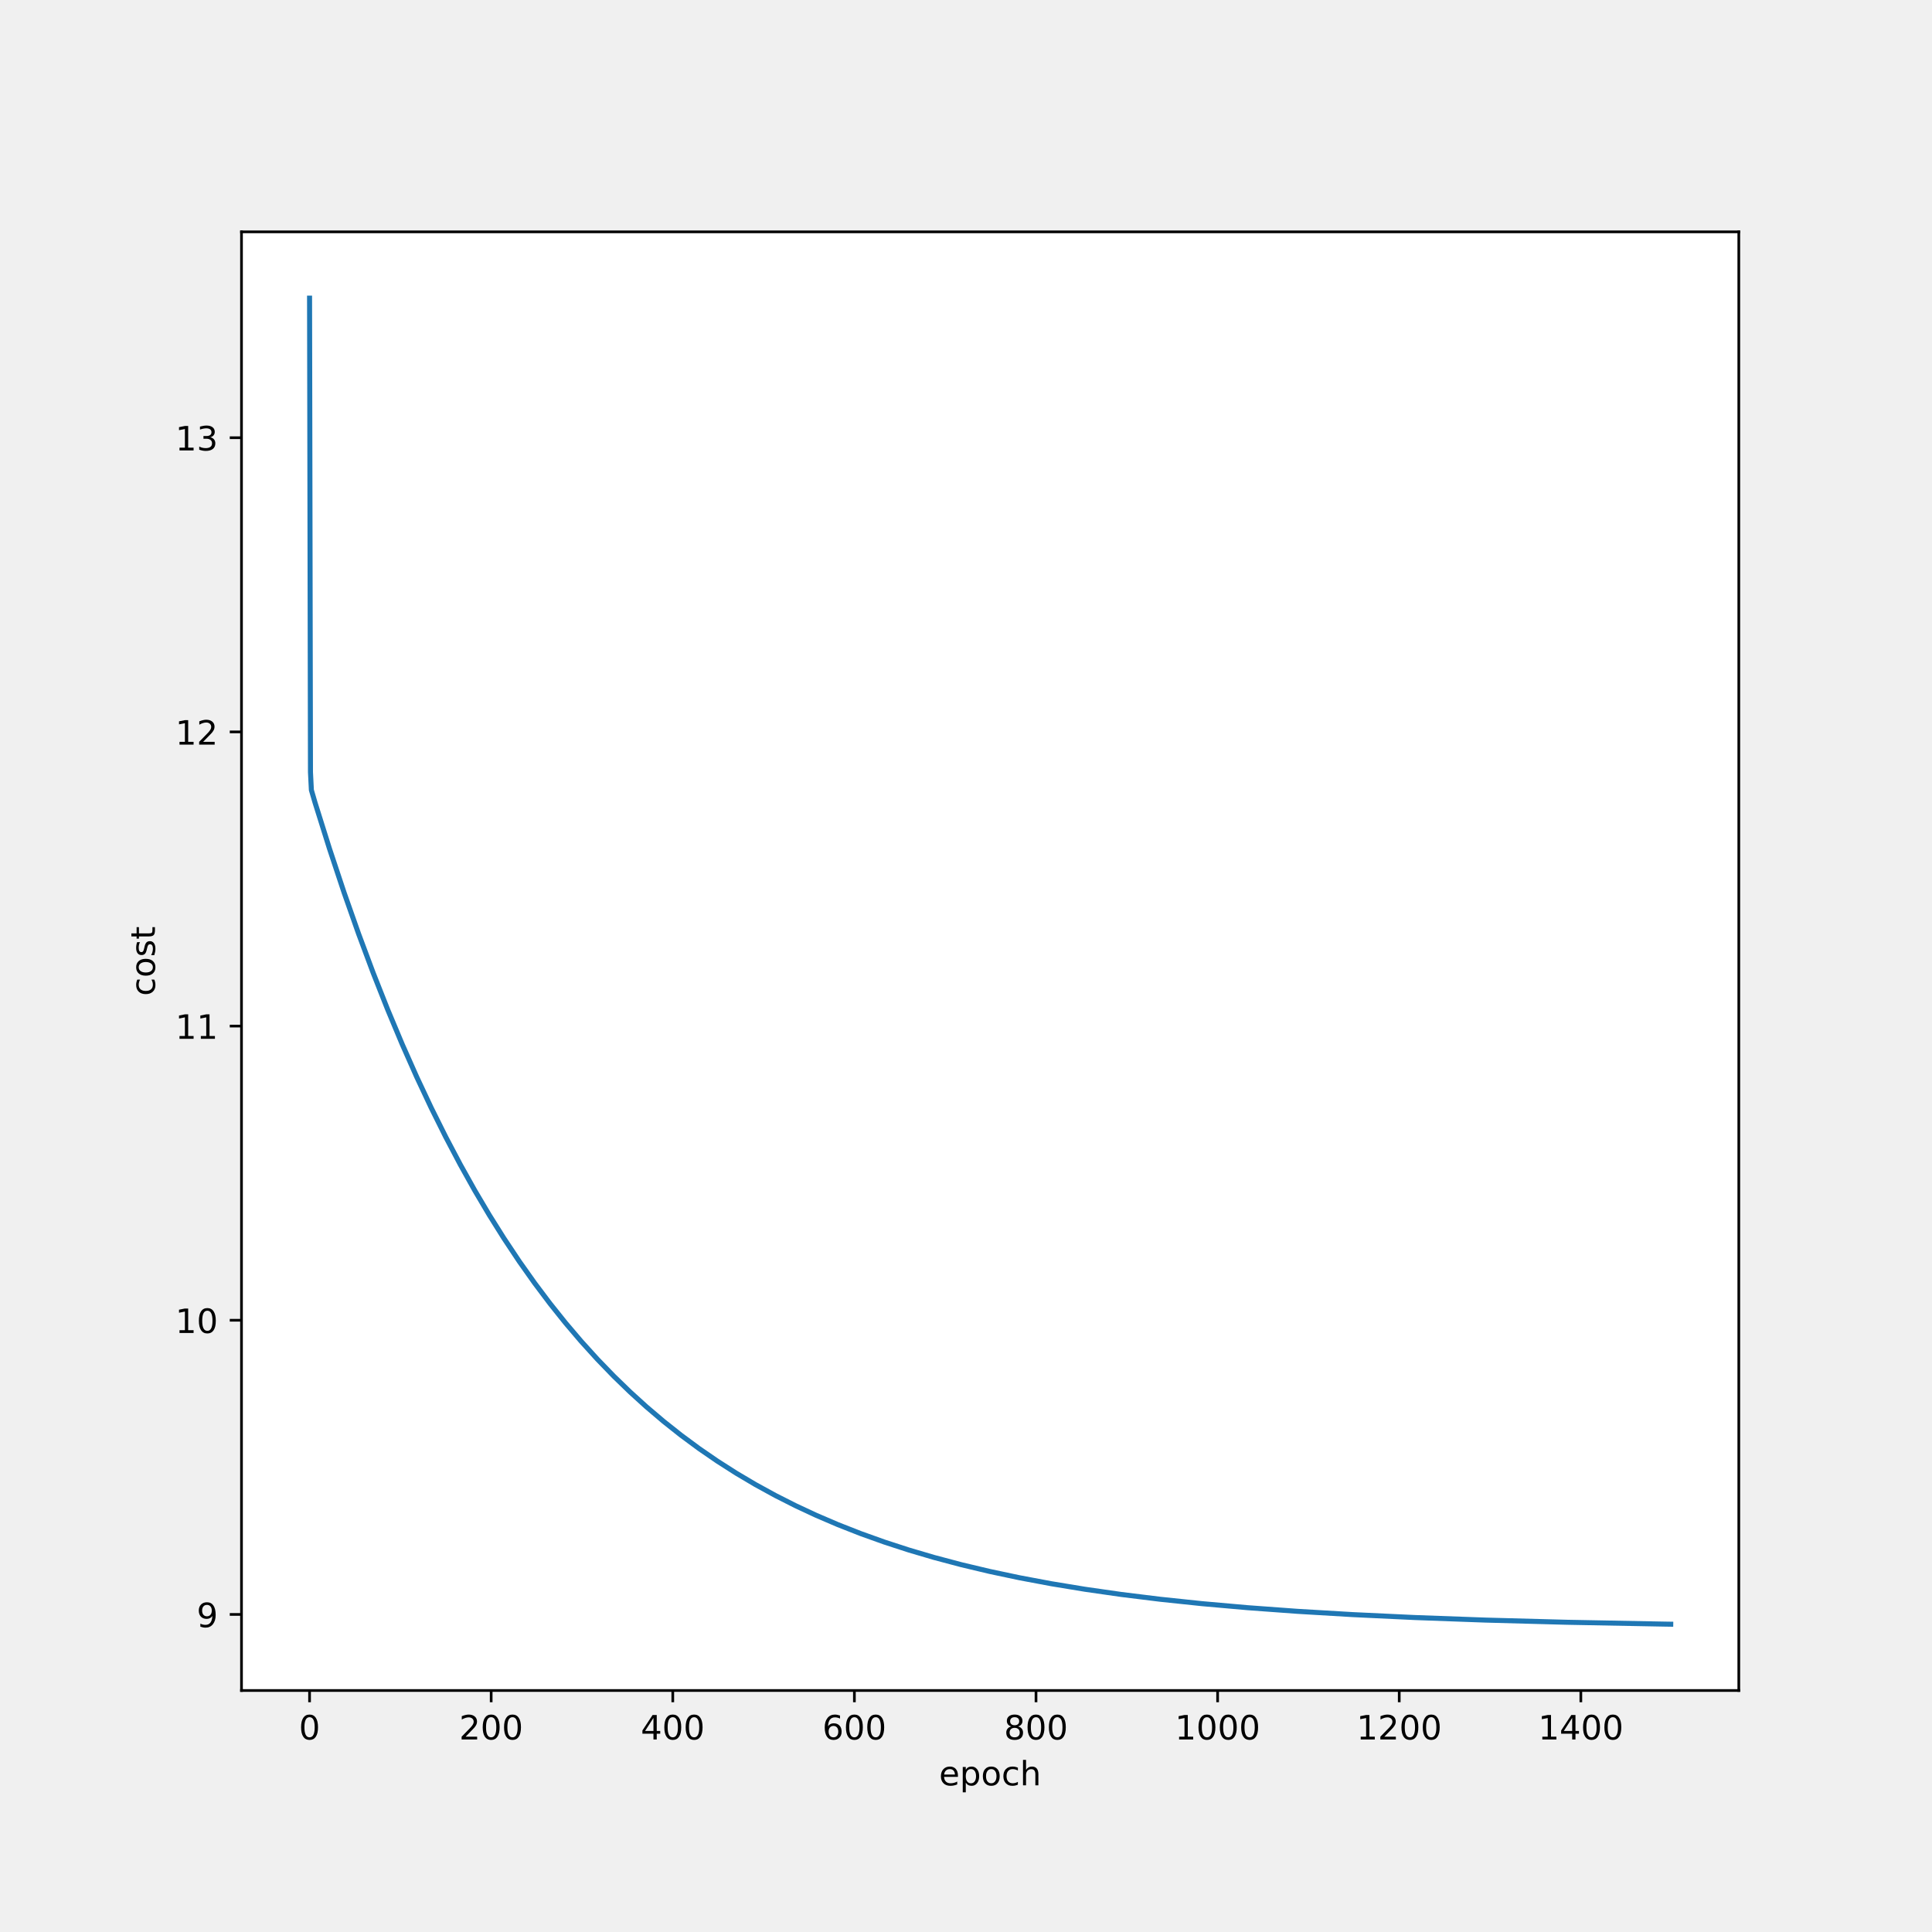
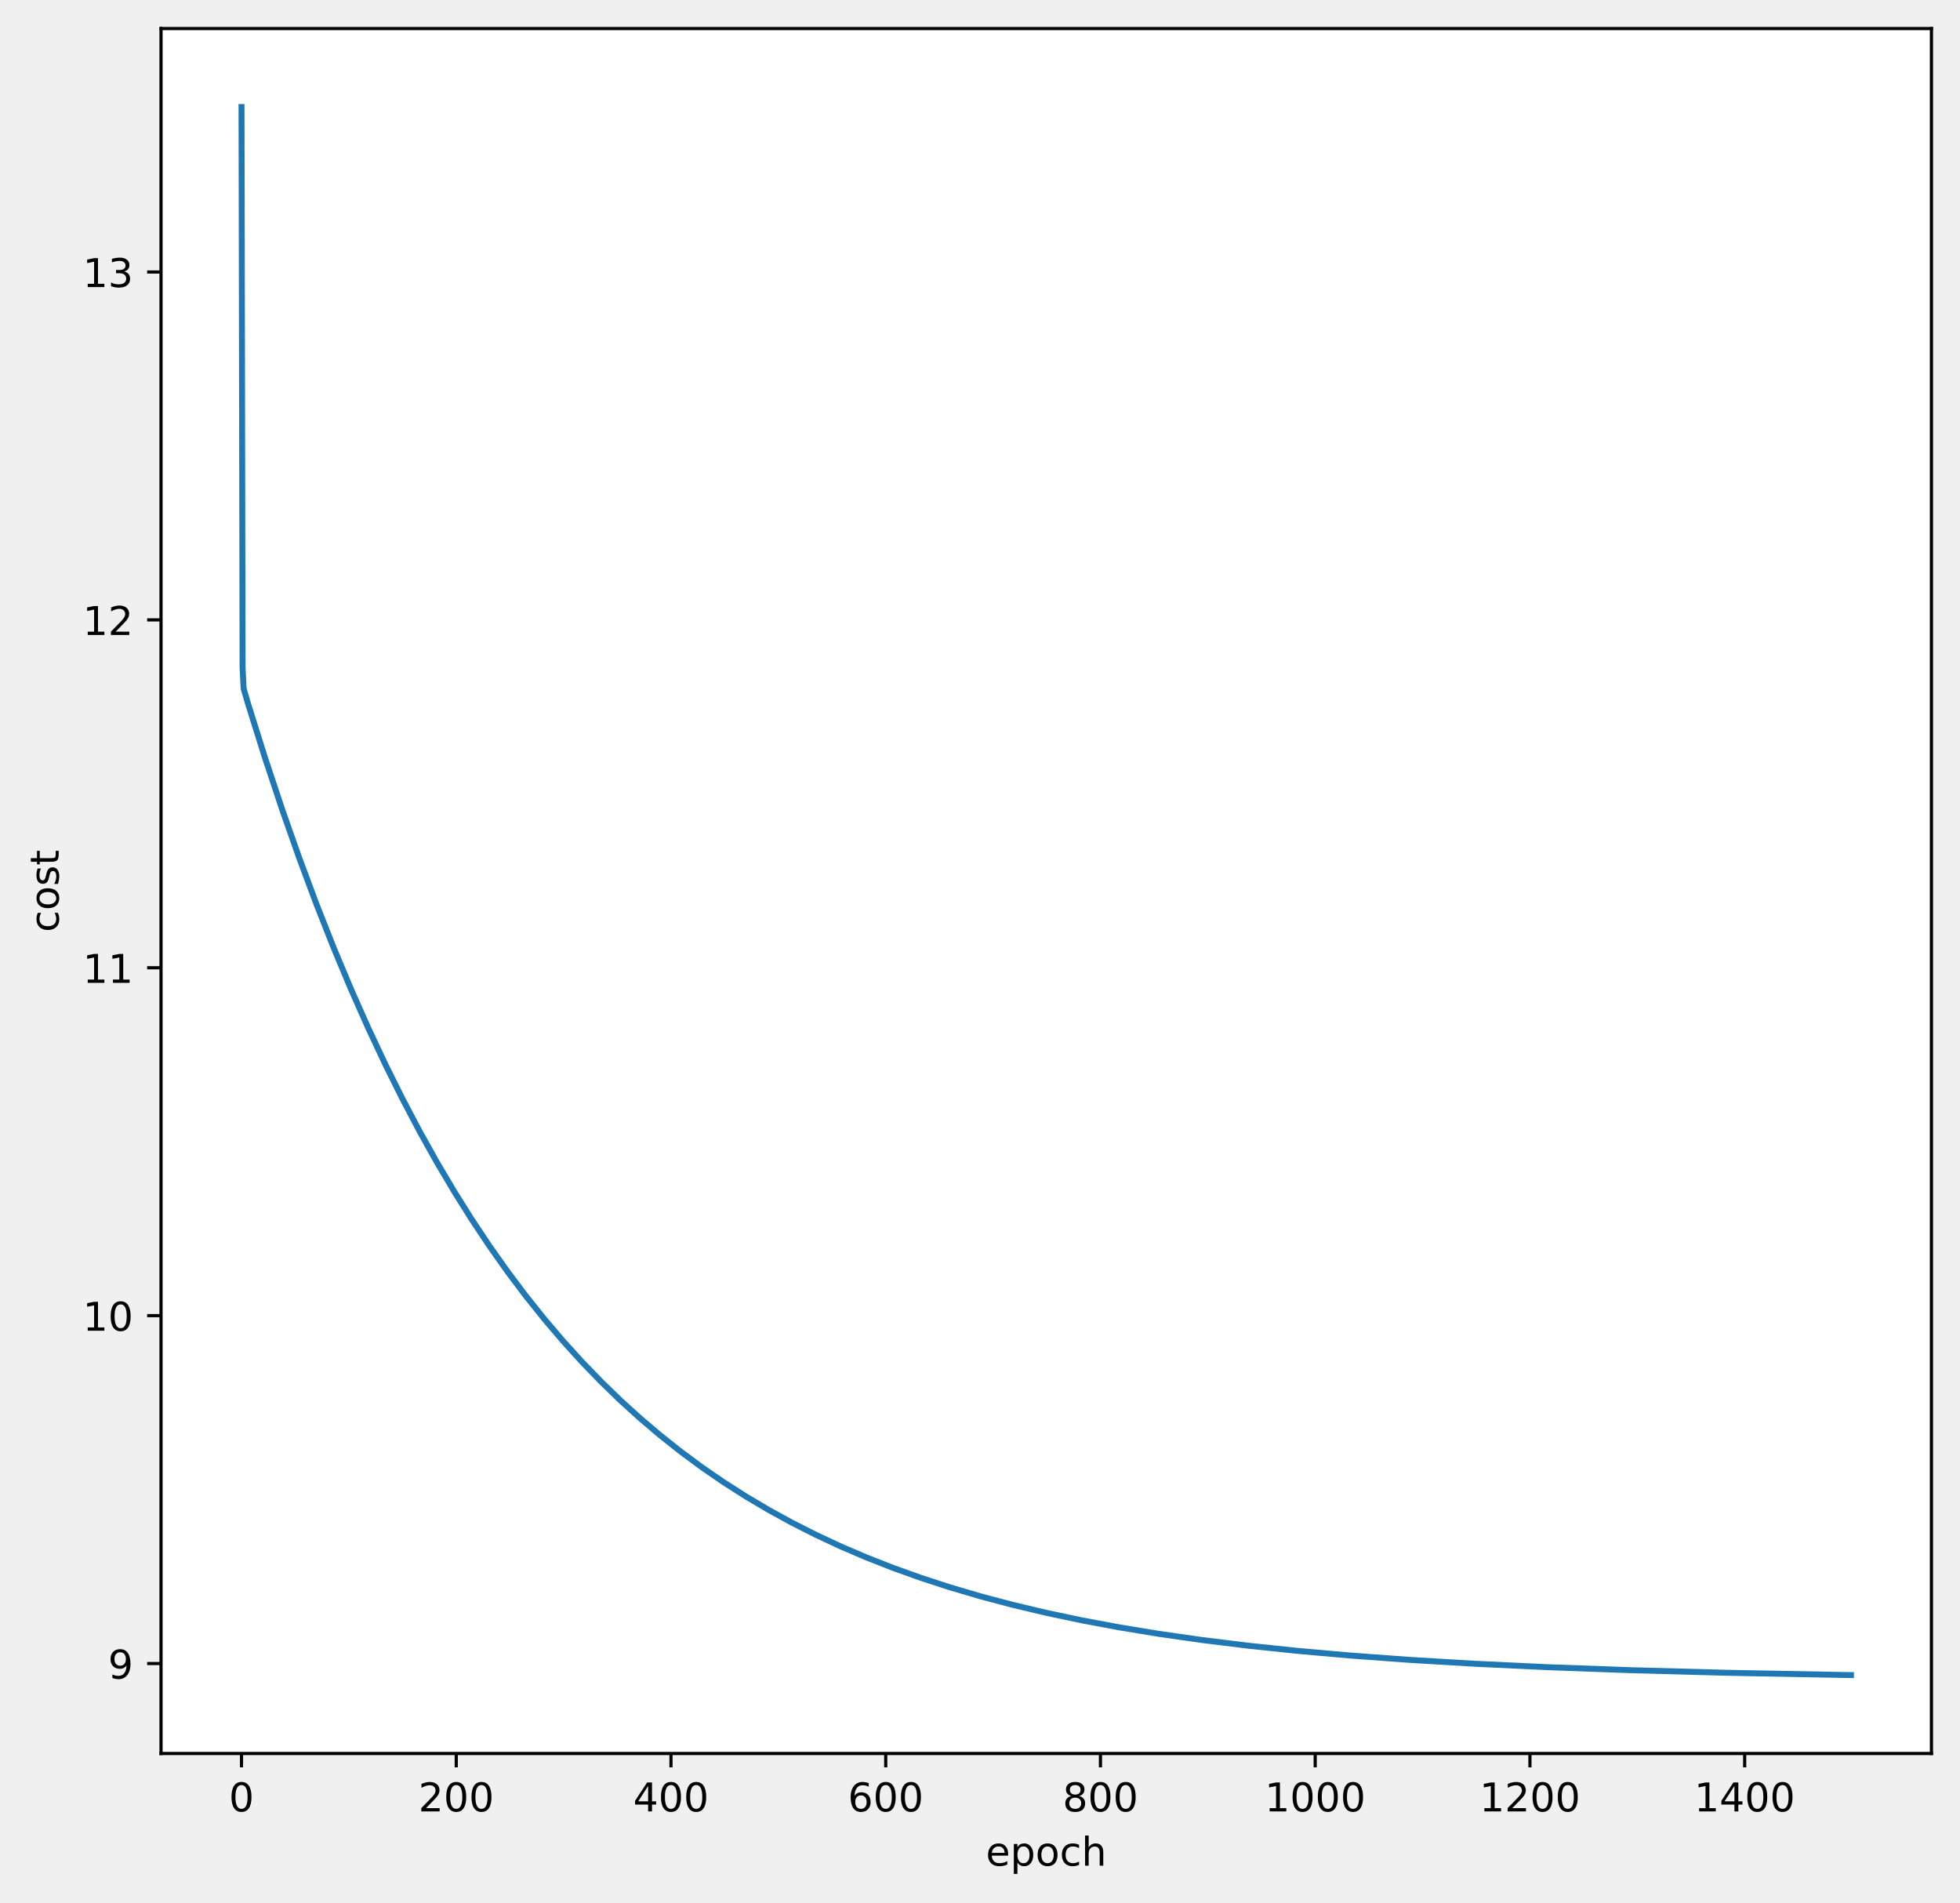
- <svg xmlns="http://www.w3.org/2000/svg" xmlns:xlink="http://www.w3.org/1999/xlink" height="576pt" version="1.1" viewBox="0 0 576 576" width="576pt">
+ <svg xmlns="http://www.w3.org/2000/svg" xmlns:xlink="http://www.w3.org/1999/xlink" height="479.636pt" version="1.1" viewBox="0 0 494.203 479.636" width="494.203pt">
  <defs>
    <style type="text/css">*{stroke-linecap:butt;stroke-linejoin:round;}</style>
  </defs>
  <g id="figure_1">
    <g id="patch_1">
-       <path d="M 0 576  L 576 576  L 576 0  L 0 0  z " style="fill:none;" />
+       <path d="M 0 479.636  L 494.203 479.636  L 494.203 0  L 0 0  z " style="fill:none;" />
    </g>
    <g id="axes_1">
      <g id="patch_2">
-         <path d="M 72 504  L 518.4 504  L 518.4 69.12  L 72 69.12  z " style="fill:#ffffff;" />
+         <path d="M 40.603 442.08  L 487.003 442.08  L 487.003 7.2  L 40.603 7.2  z " style="fill:#ffffff;" />
      </g>
      <g id="matplotlib.axis_1">
        <g id="xtick_1">
          <g id="line2d_1">
            <defs>
-               <path d="M 0 0  L 0 3.5  " id="m56ab6abc84" style="stroke:#000000;stroke-width:0.8;" />
-             </defs>
-             <g>
-               <use style="stroke:#000000;stroke-width:0.8;" x="92.291" xlink:href="#m56ab6abc84" y="504" />
+               <path d="M 0 0  L 0 3.5  " id="m95c2def71e" style="stroke:#000000;stroke-width:0.8;" />
+             </defs>
+             <g>
+               <use style="stroke:#000000;stroke-width:0.8;" x="60.894" xlink:href="#m95c2def71e" y="442.08" />
            </g>
          </g>
          <g id="text_1">
-             <g transform="translate(89.10966 518.5984)scale(0.1 -0.1)">
+             <g transform="translate(57.71278 456.6784)scale(0.1 -0.1)">
              <defs>
                <path d="M 31.781 66.406  Q 24.172 66.406 20.328 58.906  Q 16.5 51.422 16.5 36.375  Q 16.5 21.391 20.328 13.891  Q 24.172 6.391 31.781 6.391  Q 39.453 6.391 43.281 13.891  Q 47.125 21.391 47.125 36.375  Q 47.125 51.422 43.281 58.906  Q 39.453 66.406 31.781 66.406  z M 31.781 74.219  Q 44.047 74.219 50.516 64.516  Q 56.984 54.828 56.984 36.375  Q 56.984 17.969 50.516 8.266  Q 44.047 -1.422 31.781 -1.422  Q 19.531 -1.422 13.062 8.266  Q 6.594 17.969 6.594 36.375  Q 6.594 54.828 13.062 64.516  Q 19.531 74.219 31.781 74.219  z " id="DejaVuSans-48" />
              </defs>
              <use xlink:href="#DejaVuSans-48" />
            </g>
          </g>
        </g>
        <g id="xtick_2">
          <g id="line2d_2">
            <g>
-               <use style="stroke:#000000;stroke-width:0.8;" x="146.436" xlink:href="#m56ab6abc84" y="504" />
+               <use style="stroke:#000000;stroke-width:0.8;" x="115.039" xlink:href="#m95c2def71e" y="442.08" />
            </g>
          </g>
          <g id="text_2">
-             <g transform="translate(136.8923 518.5984)scale(0.1 -0.1)">
+             <g transform="translate(105.4955 456.6784)scale(0.1 -0.1)">
              <defs>
                <path d="M 19.188 8.297  L 53.609 8.297  L 53.609 0  L 7.328 0  L 7.328 8.297  Q 12.938 14.109 22.625 23.891  Q 32.328 33.688 34.812 36.531  Q 39.547 41.844 41.422 45.531  Q 43.312 49.219 43.312 52.781  Q 43.312 58.594 39.234 62.25  Q 35.156 65.922 28.609 65.922  Q 23.969 65.922 18.812 64.312  Q 13.672 62.703 7.812 59.422  L 7.812 69.391  Q 13.766 71.781 18.938 73  Q 24.125 74.219 28.422 74.219  Q 39.75 74.219 46.484 68.547  Q 53.219 62.891 53.219 53.422  Q 53.219 48.922 51.531 44.891  Q 49.859 40.875 45.406 35.406  Q 44.188 33.984 37.641 27.219  Q 31.109 20.453 19.188 8.297  z " id="DejaVuSans-50" />
              </defs>
              <use xlink:href="#DejaVuSans-50" />
              <use x="63.623" xlink:href="#DejaVuSans-48" />
              <use x="127.246" xlink:href="#DejaVuSans-48" />
            </g>
          </g>
        </g>
        <g id="xtick_3">
          <g id="line2d_3">
            <g>
-               <use style="stroke:#000000;stroke-width:0.8;" x="200.581" xlink:href="#m56ab6abc84" y="504" />
+               <use style="stroke:#000000;stroke-width:0.8;" x="169.184" xlink:href="#m95c2def71e" y="442.08" />
            </g>
          </g>
          <g id="text_3">
-             <g transform="translate(191.0375 518.5984)scale(0.1 -0.1)">
+             <g transform="translate(159.6407 456.6784)scale(0.1 -0.1)">
              <defs>
                <path d="M 37.797 64.312  L 12.891 25.391  L 37.797 25.391  z M 35.203 72.906  L 47.609 72.906  L 47.609 25.391  L 58.016 25.391  L 58.016 17.188  L 47.609 17.188  L 47.609 0  L 37.797 0  L 37.797 17.188  L 4.891 17.188  L 4.891 26.703  z " id="DejaVuSans-52" />
              </defs>
              <use xlink:href="#DejaVuSans-52" />
              <use x="63.623" xlink:href="#DejaVuSans-48" />
              <use x="127.246" xlink:href="#DejaVuSans-48" />
            </g>
          </g>
        </g>
        <g id="xtick_4">
          <g id="line2d_4">
            <g>
-               <use style="stroke:#000000;stroke-width:0.8;" x="254.726" xlink:href="#m56ab6abc84" y="504" />
+               <use style="stroke:#000000;stroke-width:0.8;" x="223.33" xlink:href="#m95c2def71e" y="442.08" />
            </g>
          </g>
          <g id="text_4">
-             <g transform="translate(245.1827 518.5984)scale(0.1 -0.1)">
+             <g transform="translate(213.7858 456.6784)scale(0.1 -0.1)">
              <defs>
                <path d="M 33.016 40.375  Q 26.375 40.375 22.484 35.828  Q 18.609 31.297 18.609 23.391  Q 18.609 15.531 22.484 10.953  Q 26.375 6.391 33.016 6.391  Q 39.656 6.391 43.531 10.953  Q 47.406 15.531 47.406 23.391  Q 47.406 31.297 43.531 35.828  Q 39.656 40.375 33.016 40.375  z M 52.594 71.297  L 52.594 62.312  Q 48.875 64.062 45.094 64.984  Q 41.312 65.922 37.594 65.922  Q 27.828 65.922 22.672 59.328  Q 17.531 52.734 16.797 39.406  Q 19.672 43.656 24.016 45.922  Q 28.375 48.188 33.594 48.188  Q 44.578 48.188 50.953 41.516  Q 57.328 34.859 57.328 23.391  Q 57.328 12.156 50.688 5.359  Q 44.047 -1.422 33.016 -1.422  Q 20.359 -1.422 13.672 8.266  Q 6.984 17.969 6.984 36.375  Q 6.984 53.656 15.188 63.938  Q 23.391 74.219 37.203 74.219  Q 40.922 74.219 44.703 73.484  Q 48.484 72.75 52.594 71.297  z " id="DejaVuSans-54" />
              </defs>
              <use xlink:href="#DejaVuSans-54" />
              <use x="63.623" xlink:href="#DejaVuSans-48" />
              <use x="127.246" xlink:href="#DejaVuSans-48" />
            </g>
          </g>
        </g>
        <g id="xtick_5">
          <g id="line2d_5">
            <g>
-               <use style="stroke:#000000;stroke-width:0.8;" x="308.872" xlink:href="#m56ab6abc84" y="504" />
+               <use style="stroke:#000000;stroke-width:0.8;" x="277.475" xlink:href="#m95c2def71e" y="442.08" />
            </g>
          </g>
          <g id="text_5">
-             <g transform="translate(299.3279 518.5984)scale(0.1 -0.1)">
+             <g transform="translate(267.931 456.6784)scale(0.1 -0.1)">
              <defs>
                <path d="M 31.781 34.625  Q 24.75 34.625 20.719 30.859  Q 16.703 27.094 16.703 20.516  Q 16.703 13.922 20.719 10.156  Q 24.75 6.391 31.781 6.391  Q 38.812 6.391 42.859 10.172  Q 46.922 13.969 46.922 20.516  Q 46.922 27.094 42.891 30.859  Q 38.875 34.625 31.781 34.625  z M 21.922 38.812  Q 15.578 40.375 12.031 44.719  Q 8.5 49.078 8.5 55.328  Q 8.5 64.062 14.719 69.141  Q 20.953 74.219 31.781 74.219  Q 42.672 74.219 48.875 69.141  Q 55.078 64.062 55.078 55.328  Q 55.078 49.078 51.531 44.719  Q 48 40.375 41.703 38.812  Q 48.828 37.156 52.797 32.312  Q 56.781 27.484 56.781 20.516  Q 56.781 9.906 50.312 4.234  Q 43.844 -1.422 31.781 -1.422  Q 19.734 -1.422 13.25 4.234  Q 6.781 9.906 6.781 20.516  Q 6.781 27.484 10.781 32.312  Q 14.797 37.156 21.922 38.812  z M 18.312 54.391  Q 18.312 48.734 21.844 45.562  Q 25.391 42.391 31.781 42.391  Q 38.141 42.391 41.719 45.562  Q 45.312 48.734 45.312 54.391  Q 45.312 60.062 41.719 63.234  Q 38.141 66.406 31.781 66.406  Q 25.391 66.406 21.844 63.234  Q 18.312 60.062 18.312 54.391  z " id="DejaVuSans-56" />
              </defs>
              <use xlink:href="#DejaVuSans-56" />
              <use x="63.623" xlink:href="#DejaVuSans-48" />
              <use x="127.246" xlink:href="#DejaVuSans-48" />
            </g>
          </g>
        </g>
        <g id="xtick_6">
          <g id="line2d_6">
            <g>
-               <use style="stroke:#000000;stroke-width:0.8;" x="363.017" xlink:href="#m56ab6abc84" y="504" />
+               <use style="stroke:#000000;stroke-width:0.8;" x="331.62" xlink:href="#m95c2def71e" y="442.08" />
            </g>
          </g>
          <g id="text_6">
-             <g transform="translate(350.2918 518.5984)scale(0.1 -0.1)">
+             <g transform="translate(318.895 456.6784)scale(0.1 -0.1)">
              <defs>
                <path d="M 12.406 8.297  L 28.516 8.297  L 28.516 63.922  L 10.984 60.406  L 10.984 69.391  L 28.422 72.906  L 38.281 72.906  L 38.281 8.297  L 54.391 8.297  L 54.391 0  L 12.406 0  z " id="DejaVuSans-49" />
              </defs>
              <use xlink:href="#DejaVuSans-49" />
              <use x="63.623" xlink:href="#DejaVuSans-48" />
              <use x="127.246" xlink:href="#DejaVuSans-48" />
              <use x="190.869" xlink:href="#DejaVuSans-48" />
            </g>
          </g>
        </g>
        <g id="xtick_7">
          <g id="line2d_7">
            <g>
-               <use style="stroke:#000000;stroke-width:0.8;" x="417.162" xlink:href="#m56ab6abc84" y="504" />
+               <use style="stroke:#000000;stroke-width:0.8;" x="385.765" xlink:href="#m95c2def71e" y="442.08" />
            </g>
          </g>
          <g id="text_7">
-             <g transform="translate(404.437 518.5984)scale(0.1 -0.1)">
+             <g transform="translate(373.0402 456.6784)scale(0.1 -0.1)">
              <use xlink:href="#DejaVuSans-49" />
              <use x="63.623" xlink:href="#DejaVuSans-50" />
              <use x="127.246" xlink:href="#DejaVuSans-48" />
              <use x="190.869" xlink:href="#DejaVuSans-48" />
            </g>
          </g>
        </g>
        <g id="xtick_8">
          <g id="line2d_8">
            <g>
-               <use style="stroke:#000000;stroke-width:0.8;" x="471.307" xlink:href="#m56ab6abc84" y="504" />
+               <use style="stroke:#000000;stroke-width:0.8;" x="439.91" xlink:href="#m95c2def71e" y="442.08" />
            </g>
          </g>
          <g id="text_8">
-             <g transform="translate(458.5822 518.5984)scale(0.1 -0.1)">
+             <g transform="translate(427.1853 456.6784)scale(0.1 -0.1)">
              <use xlink:href="#DejaVuSans-49" />
              <use x="63.623" xlink:href="#DejaVuSans-52" />
              <use x="127.246" xlink:href="#DejaVuSans-48" />
              <use x="190.869" xlink:href="#DejaVuSans-48" />
            </g>
          </g>
        </g>
        <g id="text_9">
-           <g transform="translate(279.9719 532.2766)scale(0.1 -0.1)">
+           <g transform="translate(248.575 470.3566)scale(0.1 -0.1)">
            <defs>
              <path d="M 56.203 29.594  L 56.203 25.203  L 14.891 25.203  Q 15.484 15.922 20.484 11.062  Q 25.484 6.203 34.422 6.203  Q 39.594 6.203 44.453 7.469  Q 49.312 8.734 54.109 11.281  L 54.109 2.781  Q 49.266 0.734 44.188 -0.344  Q 39.109 -1.422 33.891 -1.422  Q 20.797 -1.422 13.156 6.188  Q 5.516 13.812 5.516 26.812  Q 5.516 40.234 12.766 48.109  Q 20.016 56 32.328 56  Q 43.359 56 49.781 48.891  Q 56.203 41.797 56.203 29.594  z M 47.219 32.234  Q 47.125 39.594 43.094 43.984  Q 39.062 48.391 32.422 48.391  Q 24.906 48.391 20.391 44.141  Q 15.875 39.891 15.188 32.172  z " id="DejaVuSans-101" />
              <path d="M 18.109 8.203  L 18.109 -20.797  L 9.078 -20.797  L 9.078 54.688  L 18.109 54.688  L 18.109 46.391  Q 20.953 51.266 25.266 53.625  Q 29.594 56 35.594 56  Q 45.562 56 51.781 48.094  Q 58.016 40.188 58.016 27.297  Q 58.016 14.406 51.781 6.484  Q 45.562 -1.422 35.594 -1.422  Q 29.594 -1.422 25.266 0.953  Q 20.953 3.328 18.109 8.203  z M 48.688 27.297  Q 48.688 37.203 44.609 42.844  Q 40.531 48.484 33.406 48.484  Q 26.266 48.484 22.188 42.844  Q 18.109 37.203 18.109 27.297  Q 18.109 17.391 22.188 11.75  Q 26.266 6.109 33.406 6.109  Q 40.531 6.109 44.609 11.75  Q 48.688 17.391 48.688 27.297  z " id="DejaVuSans-112" />
              <path d="M 30.609 48.391  Q 23.391 48.391 19.188 42.75  Q 14.984 37.109 14.984 27.297  Q 14.984 17.484 19.156 11.844  Q 23.344 6.203 30.609 6.203  Q 37.797 6.203 41.984 11.859  Q 46.188 17.531 46.188 27.297  Q 46.188 37.016 41.984 42.703  Q 37.797 48.391 30.609 48.391  z M 30.609 56  Q 42.328 56 49.016 48.375  Q 55.719 40.766 55.719 27.297  Q 55.719 13.875 49.016 6.219  Q 42.328 -1.422 30.609 -1.422  Q 18.844 -1.422 12.172 6.219  Q 5.516 13.875 5.516 27.297  Q 5.516 40.766 12.172 48.375  Q 18.844 56 30.609 56  z " id="DejaVuSans-111" />
              <path d="M 48.781 52.594  L 48.781 44.188  Q 44.969 46.297 41.141 47.344  Q 37.312 48.391 33.406 48.391  Q 24.656 48.391 19.812 42.844  Q 14.984 37.312 14.984 27.297  Q 14.984 17.281 19.812 11.734  Q 24.656 6.203 33.406 6.203  Q 37.312 6.203 41.141 7.25  Q 44.969 8.297 48.781 10.406  L 48.781 2.094  Q 45.016 0.344 40.984 -0.531  Q 36.969 -1.422 32.422 -1.422  Q 20.062 -1.422 12.781 6.344  Q 5.516 14.109 5.516 27.297  Q 5.516 40.672 12.859 48.328  Q 20.219 56 33.016 56  Q 37.156 56 41.109 55.141  Q 45.062 54.297 48.781 52.594  z " id="DejaVuSans-99" />
              <path d="M 54.891 33.016  L 54.891 0  L 45.906 0  L 45.906 32.719  Q 45.906 40.484 42.875 44.328  Q 39.844 48.188 33.797 48.188  Q 26.516 48.188 22.312 43.547  Q 18.109 38.922 18.109 30.906  L 18.109 0  L 9.078 0  L 9.078 75.984  L 18.109 75.984  L 18.109 46.188  Q 21.344 51.125 25.703 53.562  Q 30.078 56 35.797 56  Q 45.219 56 50.047 50.172  Q 54.891 44.344 54.891 33.016  z " id="DejaVuSans-104" />
            </defs>
            <use xlink:href="#DejaVuSans-101" />
            <use x="61.523" xlink:href="#DejaVuSans-112" />
            <use x="125" xlink:href="#DejaVuSans-111" />
            <use x="186.182" xlink:href="#DejaVuSans-99" />
            <use x="241.162" xlink:href="#DejaVuSans-104" />
          </g>
        </g>
      </g>
      <g id="matplotlib.axis_2">
        <g id="ytick_1">
          <g id="line2d_9">
            <defs>
-               <path d="M 0 0  L -3.5 0  " id="m1020b73fe1" style="stroke:#000000;stroke-width:0.8;" />
-             </defs>
-             <g>
-               <use style="stroke:#000000;stroke-width:0.8;" x="72" xlink:href="#m1020b73fe1" y="481.319" />
+               <path d="M 0 0  L -3.5 0  " id="mebdc1c4ae8" style="stroke:#000000;stroke-width:0.8;" />
+             </defs>
+             <g>
+               <use style="stroke:#000000;stroke-width:0.8;" x="40.603" xlink:href="#mebdc1c4ae8" y="419.399" />
            </g>
          </g>
          <g id="text_10">
-             <g transform="translate(58.6375 485.118)scale(0.1 -0.1)">
+             <g transform="translate(27.24063 423.198)scale(0.1 -0.1)">
              <defs>
                <path d="M 10.984 1.516  L 10.984 10.5  Q 14.703 8.734 18.5 7.812  Q 22.312 6.891 25.984 6.891  Q 35.75 6.891 40.891 13.453  Q 46.047 20.016 46.781 33.406  Q 43.953 29.203 39.594 26.953  Q 35.25 24.703 29.984 24.703  Q 19.047 24.703 12.672 31.312  Q 6.297 37.938 6.297 49.422  Q 6.297 60.641 12.938 67.422  Q 19.578 74.219 30.609 74.219  Q 43.266 74.219 49.922 64.516  Q 56.594 54.828 56.594 36.375  Q 56.594 19.141 48.406 8.859  Q 40.234 -1.422 26.422 -1.422  Q 22.703 -1.422 18.891 -0.688  Q 15.094 0.047 10.984 1.516  z M 30.609 32.422  Q 37.25 32.422 41.125 36.953  Q 45.016 41.5 45.016 49.422  Q 45.016 57.281 41.125 61.844  Q 37.25 66.406 30.609 66.406  Q 23.969 66.406 20.094 61.844  Q 16.219 57.281 16.219 49.422  Q 16.219 41.5 20.094 36.953  Q 23.969 32.422 30.609 32.422  z " id="DejaVuSans-57" />
              </defs>
              <use xlink:href="#DejaVuSans-57" />
            </g>
          </g>
        </g>
        <g id="ytick_2">
          <g id="line2d_10">
            <g>
-               <use style="stroke:#000000;stroke-width:0.8;" x="72" xlink:href="#m1020b73fe1" y="393.612" />
+               <use style="stroke:#000000;stroke-width:0.8;" x="40.603" xlink:href="#mebdc1c4ae8" y="331.692" />
            </g>
          </g>
          <g id="text_11">
-             <g transform="translate(52.275 397.4117)scale(0.1 -0.1)">
+             <g transform="translate(20.87813 335.4917)scale(0.1 -0.1)">
              <use xlink:href="#DejaVuSans-49" />
              <use x="63.623" xlink:href="#DejaVuSans-48" />
            </g>
          </g>
        </g>
        <g id="ytick_3">
          <g id="line2d_11">
            <g>
-               <use style="stroke:#000000;stroke-width:0.8;" x="72" xlink:href="#m1020b73fe1" y="305.906" />
+               <use style="stroke:#000000;stroke-width:0.8;" x="40.603" xlink:href="#mebdc1c4ae8" y="243.986" />
            </g>
          </g>
          <g id="text_12">
-             <g transform="translate(52.275 309.7054)scale(0.1 -0.1)">
+             <g transform="translate(20.87813 247.7854)scale(0.1 -0.1)">
              <use xlink:href="#DejaVuSans-49" />
              <use x="63.623" xlink:href="#DejaVuSans-49" />
            </g>
          </g>
        </g>
        <g id="ytick_4">
          <g id="line2d_12">
            <g>
-               <use style="stroke:#000000;stroke-width:0.8;" x="72" xlink:href="#m1020b73fe1" y="218.2" />
+               <use style="stroke:#000000;stroke-width:0.8;" x="40.603" xlink:href="#mebdc1c4ae8" y="156.28" />
            </g>
          </g>
          <g id="text_13">
-             <g transform="translate(52.275 221.999)scale(0.1 -0.1)">
+             <g transform="translate(20.87813 160.079)scale(0.1 -0.1)">
              <use xlink:href="#DejaVuSans-49" />
              <use x="63.623" xlink:href="#DejaVuSans-50" />
            </g>
          </g>
        </g>
        <g id="ytick_5">
          <g id="line2d_13">
            <g>
-               <use style="stroke:#000000;stroke-width:0.8;" x="72" xlink:href="#m1020b73fe1" y="130.493" />
+               <use style="stroke:#000000;stroke-width:0.8;" x="40.603" xlink:href="#mebdc1c4ae8" y="68.573" />
            </g>
          </g>
          <g id="text_14">
-             <g transform="translate(52.275 134.2927)scale(0.1 -0.1)">
+             <g transform="translate(20.87813 72.3727)scale(0.1 -0.1)">
              <defs>
                <path d="M 40.578 39.312  Q 47.656 37.797 51.625 33  Q 55.609 28.219 55.609 21.188  Q 55.609 10.406 48.188 4.484  Q 40.766 -1.422 27.094 -1.422  Q 22.516 -1.422 17.656 -0.516  Q 12.797 0.391 7.625 2.203  L 7.625 11.719  Q 11.719 9.328 16.594 8.109  Q 21.484 6.891 26.812 6.891  Q 36.078 6.891 40.938 10.547  Q 45.797 14.203 45.797 21.188  Q 45.797 27.641 41.281 31.266  Q 36.766 34.906 28.719 34.906  L 20.219 34.906  L 20.219 43.016  L 29.109 43.016  Q 36.375 43.016 40.234 45.922  Q 44.094 48.828 44.094 54.297  Q 44.094 59.906 40.109 62.906  Q 36.141 65.922 28.719 65.922  Q 24.656 65.922 20.016 65.031  Q 15.375 64.156 9.812 62.312  L 9.812 71.094  Q 15.438 72.656 20.344 73.438  Q 25.25 74.219 29.594 74.219  Q 40.828 74.219 47.359 69.109  Q 53.906 64.016 53.906 55.328  Q 53.906 49.266 50.438 45.094  Q 46.969 40.922 40.578 39.312  z " id="DejaVuSans-51" />
              </defs>
              <use xlink:href="#DejaVuSans-49" />
              <use x="63.623" xlink:href="#DejaVuSans-51" />
            </g>
          </g>
        </g>
        <g id="text_15">
-           <g transform="translate(46.19531 296.9334)rotate(-90)scale(0.1 -0.1)">
+           <g transform="translate(14.79844 235.0134)rotate(-90)scale(0.1 -0.1)">
            <defs>
              <path d="M 44.281 53.078  L 44.281 44.578  Q 40.484 46.531 36.375 47.5  Q 32.281 48.484 27.875 48.484  Q 21.188 48.484 17.844 46.438  Q 14.5 44.391 14.5 40.281  Q 14.5 37.156 16.891 35.375  Q 19.281 33.594 26.516 31.984  L 29.594 31.297  Q 39.156 29.25 43.188 25.516  Q 47.219 21.781 47.219 15.094  Q 47.219 7.469 41.188 3.016  Q 35.156 -1.422 24.609 -1.422  Q 20.219 -1.422 15.453 -0.562  Q 10.688 0.297 5.422 2  L 5.422 11.281  Q 10.406 8.688 15.234 7.391  Q 20.062 6.109 24.812 6.109  Q 31.156 6.109 34.562 8.281  Q 37.984 10.453 37.984 14.406  Q 37.984 18.062 35.516 20.016  Q 33.062 21.969 24.703 23.781  L 21.578 24.516  Q 13.234 26.266 9.516 29.906  Q 5.812 33.547 5.812 39.891  Q 5.812 47.609 11.281 51.797  Q 16.75 56 26.812 56  Q 31.781 56 36.172 55.266  Q 40.578 54.547 44.281 53.078  z " id="DejaVuSans-115" />
              <path d="M 18.312 70.219  L 18.312 54.688  L 36.812 54.688  L 36.812 47.703  L 18.312 47.703  L 18.312 18.016  Q 18.312 11.328 20.141 9.422  Q 21.969 7.516 27.594 7.516  L 36.812 7.516  L 36.812 0  L 27.594 0  Q 17.188 0 13.234 3.875  Q 9.281 7.766 9.281 18.016  L 9.281 47.703  L 2.688 47.703  L 2.688 54.688  L 9.281 54.688  L 9.281 70.219  z " id="DejaVuSans-116" />
            </defs>
            <use xlink:href="#DejaVuSans-99" />
            <use x="54.98" xlink:href="#DejaVuSans-111" />
            <use x="116.162" xlink:href="#DejaVuSans-115" />
            <use x="168.262" xlink:href="#DejaVuSans-116" />
          </g>
        </g>
      </g>
      <g id="line2d_14">
-         <path clip-path="url(#p7c7ad30f38)" d="M 92.291 88.887  L 92.562 230.199  L 92.832 235.539  L 93.915 239.261  L 98.247 253.067  L 102.578 266.099  L 106.91 278.399  L 111.242 290.01  L 115.573 300.969  L 119.905 311.313  L 124.237 321.077  L 128.568 330.293  L 132.9 338.992  L 137.231 347.203  L 141.563 354.954  L 145.895 362.27  L 150.226 369.175  L 154.829 376.088  L 159.431 382.589  L 164.033 388.704  L 168.636 394.455  L 173.238 399.864  L 178.111 405.24  L 182.984 410.279  L 187.857 415  L 192.73 419.425  L 197.874 423.794  L 203.018 427.873  L 208.432 431.876  L 213.847 435.6  L 219.532 439.231  L 225.217 442.597  L 231.173 445.861  L 237.129 448.875  L 243.356 451.781  L 249.853 454.566  L 256.622 457.222  L 263.66 459.742  L 270.97 462.12  L 278.55 464.353  L 286.672 466.508  L 295.065 468.503  L 303.999 470.395  L 313.474 472.171  L 323.491 473.819  L 334.32 475.37  L 345.961 476.805  L 358.415 478.114  L 371.951 479.31  L 386.841 480.398  L 403.355 481.378  L 421.764 482.244  L 442.881 483.008  L 467.246 483.66  L 496.214 484.204  L 498.109 484.233  L 498.109 484.233  " style="fill:none;stroke:#1f77b4;stroke-linecap:square;stroke-width:1.5;" />
+         <path clip-path="url(#pdd987933e9)" d="M 60.894 26.967  L 61.165 168.279  L 61.435 173.619  L 62.518 177.341  L 66.85 191.147  L 71.182 204.179  L 75.513 216.479  L 79.845 228.09  L 84.176 239.049  L 88.508 249.393  L 92.84 259.157  L 97.171 268.373  L 101.503 277.072  L 105.835 285.283  L 110.166 293.034  L 114.498 300.35  L 118.829 307.255  L 123.432 314.168  L 128.034 320.669  L 132.636 326.784  L 137.239 332.535  L 141.841 337.944  L 146.714 343.32  L 151.587 348.359  L 156.46 353.08  L 161.333 357.505  L 166.477 361.874  L 171.621 365.953  L 177.035 369.956  L 182.45 373.68  L 188.135 377.311  L 193.82 380.677  L 199.776 383.941  L 205.732 386.955  L 211.959 389.861  L 218.457 392.646  L 225.225 395.302  L 232.264 397.822  L 239.573 400.2  L 247.153 402.433  L 255.275 404.588  L 263.668 406.583  L 272.602 408.475  L 282.077 410.251  L 292.094 411.899  L 302.923 413.45  L 314.564 414.885  L 327.018 416.194  L 340.554 417.39  L 355.444 418.478  L 371.958 419.458  L 390.368 420.324  L 411.484 421.088  L 435.849 421.74  L 464.817 422.284  L 466.712 422.313  L 466.712 422.313  " style="fill:none;stroke:#1f77b4;stroke-linecap:square;stroke-width:1.5;" />
      </g>
      <g id="patch_3">
-         <path d="M 72 504  L 72 69.12  " style="fill:none;stroke:#000000;stroke-linecap:square;stroke-linejoin:miter;stroke-width:0.8;" />
+         <path d="M 40.603 442.08  L 40.603 7.2  " style="fill:none;stroke:#000000;stroke-linecap:square;stroke-linejoin:miter;stroke-width:0.8;" />
      </g>
      <g id="patch_4">
-         <path d="M 518.4 504  L 518.4 69.12  " style="fill:none;stroke:#000000;stroke-linecap:square;stroke-linejoin:miter;stroke-width:0.8;" />
+         <path d="M 487.003 442.08  L 487.003 7.2  " style="fill:none;stroke:#000000;stroke-linecap:square;stroke-linejoin:miter;stroke-width:0.8;" />
      </g>
      <g id="patch_5">
-         <path d="M 72 504  L 518.4 504  " style="fill:none;stroke:#000000;stroke-linecap:square;stroke-linejoin:miter;stroke-width:0.8;" />
+         <path d="M 40.603 442.08  L 487.003 442.08  " style="fill:none;stroke:#000000;stroke-linecap:square;stroke-linejoin:miter;stroke-width:0.8;" />
      </g>
      <g id="patch_6">
-         <path d="M 72 69.12  L 518.4 69.12  " style="fill:none;stroke:#000000;stroke-linecap:square;stroke-linejoin:miter;stroke-width:0.8;" />
+         <path d="M 40.603 7.2  L 487.003 7.2  " style="fill:none;stroke:#000000;stroke-linecap:square;stroke-linejoin:miter;stroke-width:0.8;" />
      </g>
    </g>
  </g>
  <defs>
-     <clipPath id="p7c7ad30f38">
-       <rect height="434.88" width="446.4" x="72" y="69.12" />
+     <clipPath id="pdd987933e9">
+       <rect height="434.88" width="446.4" x="40.603" y="7.2" />
    </clipPath>
  </defs>
</svg>
